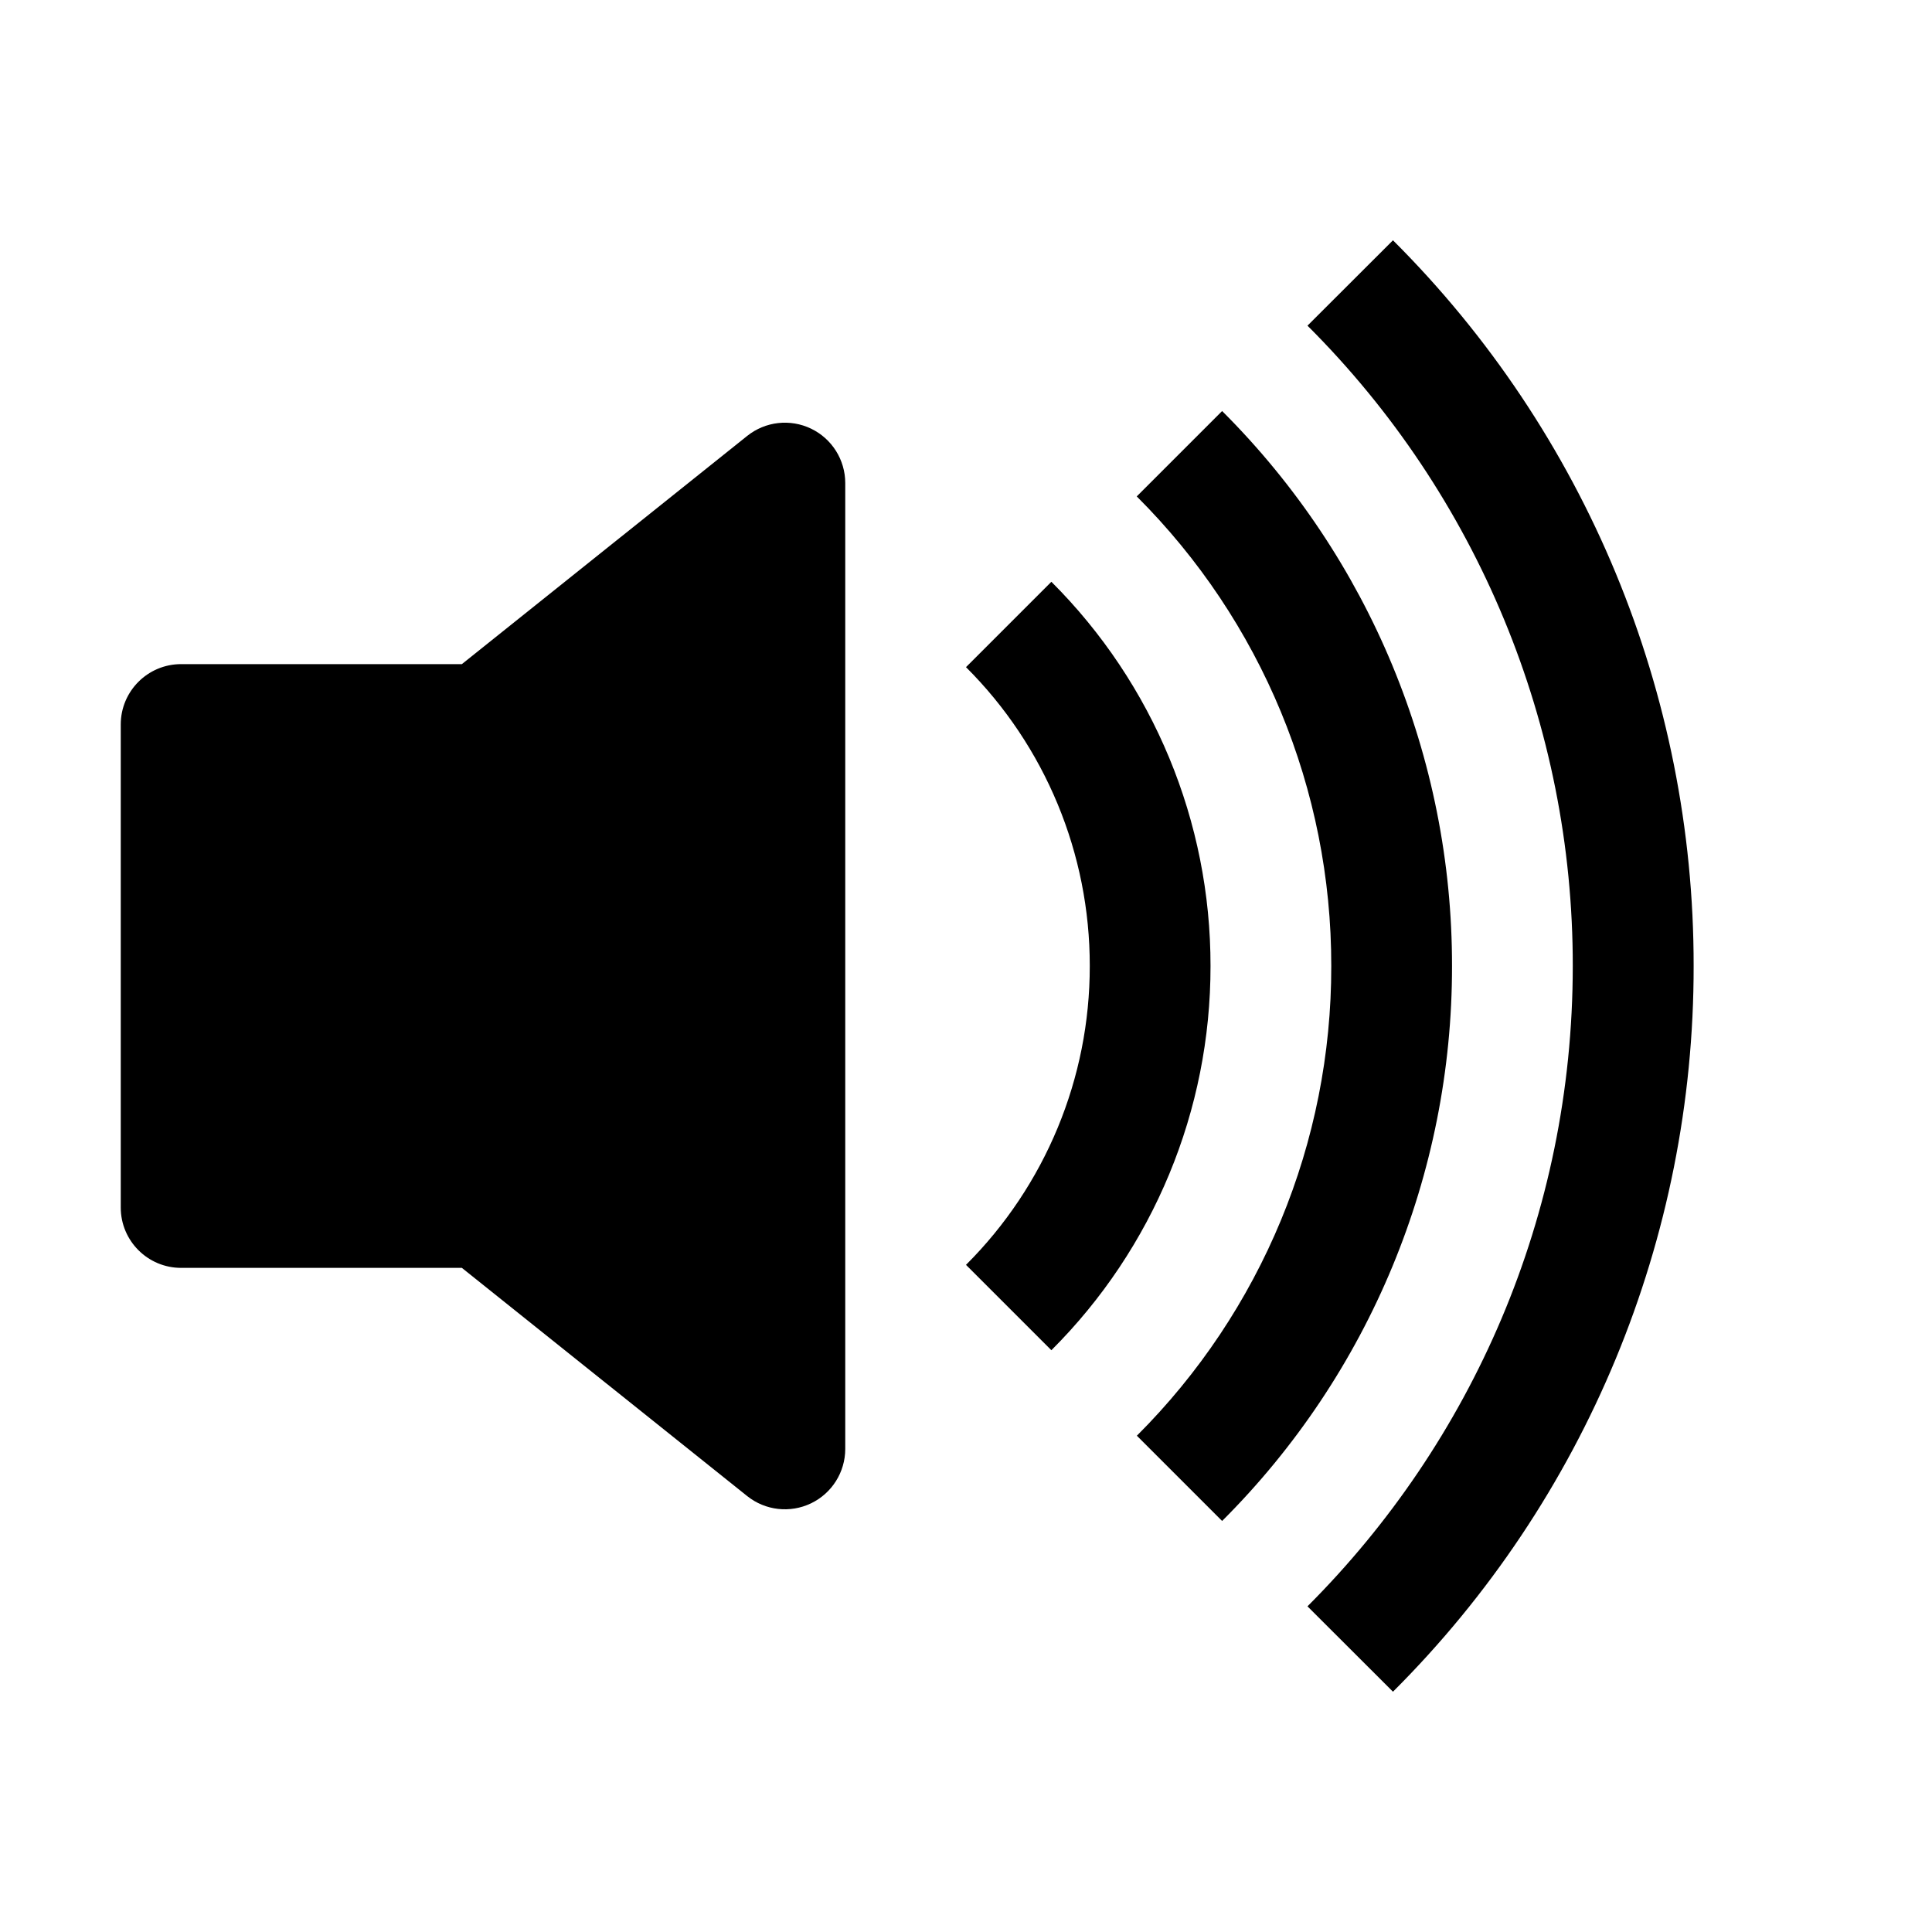
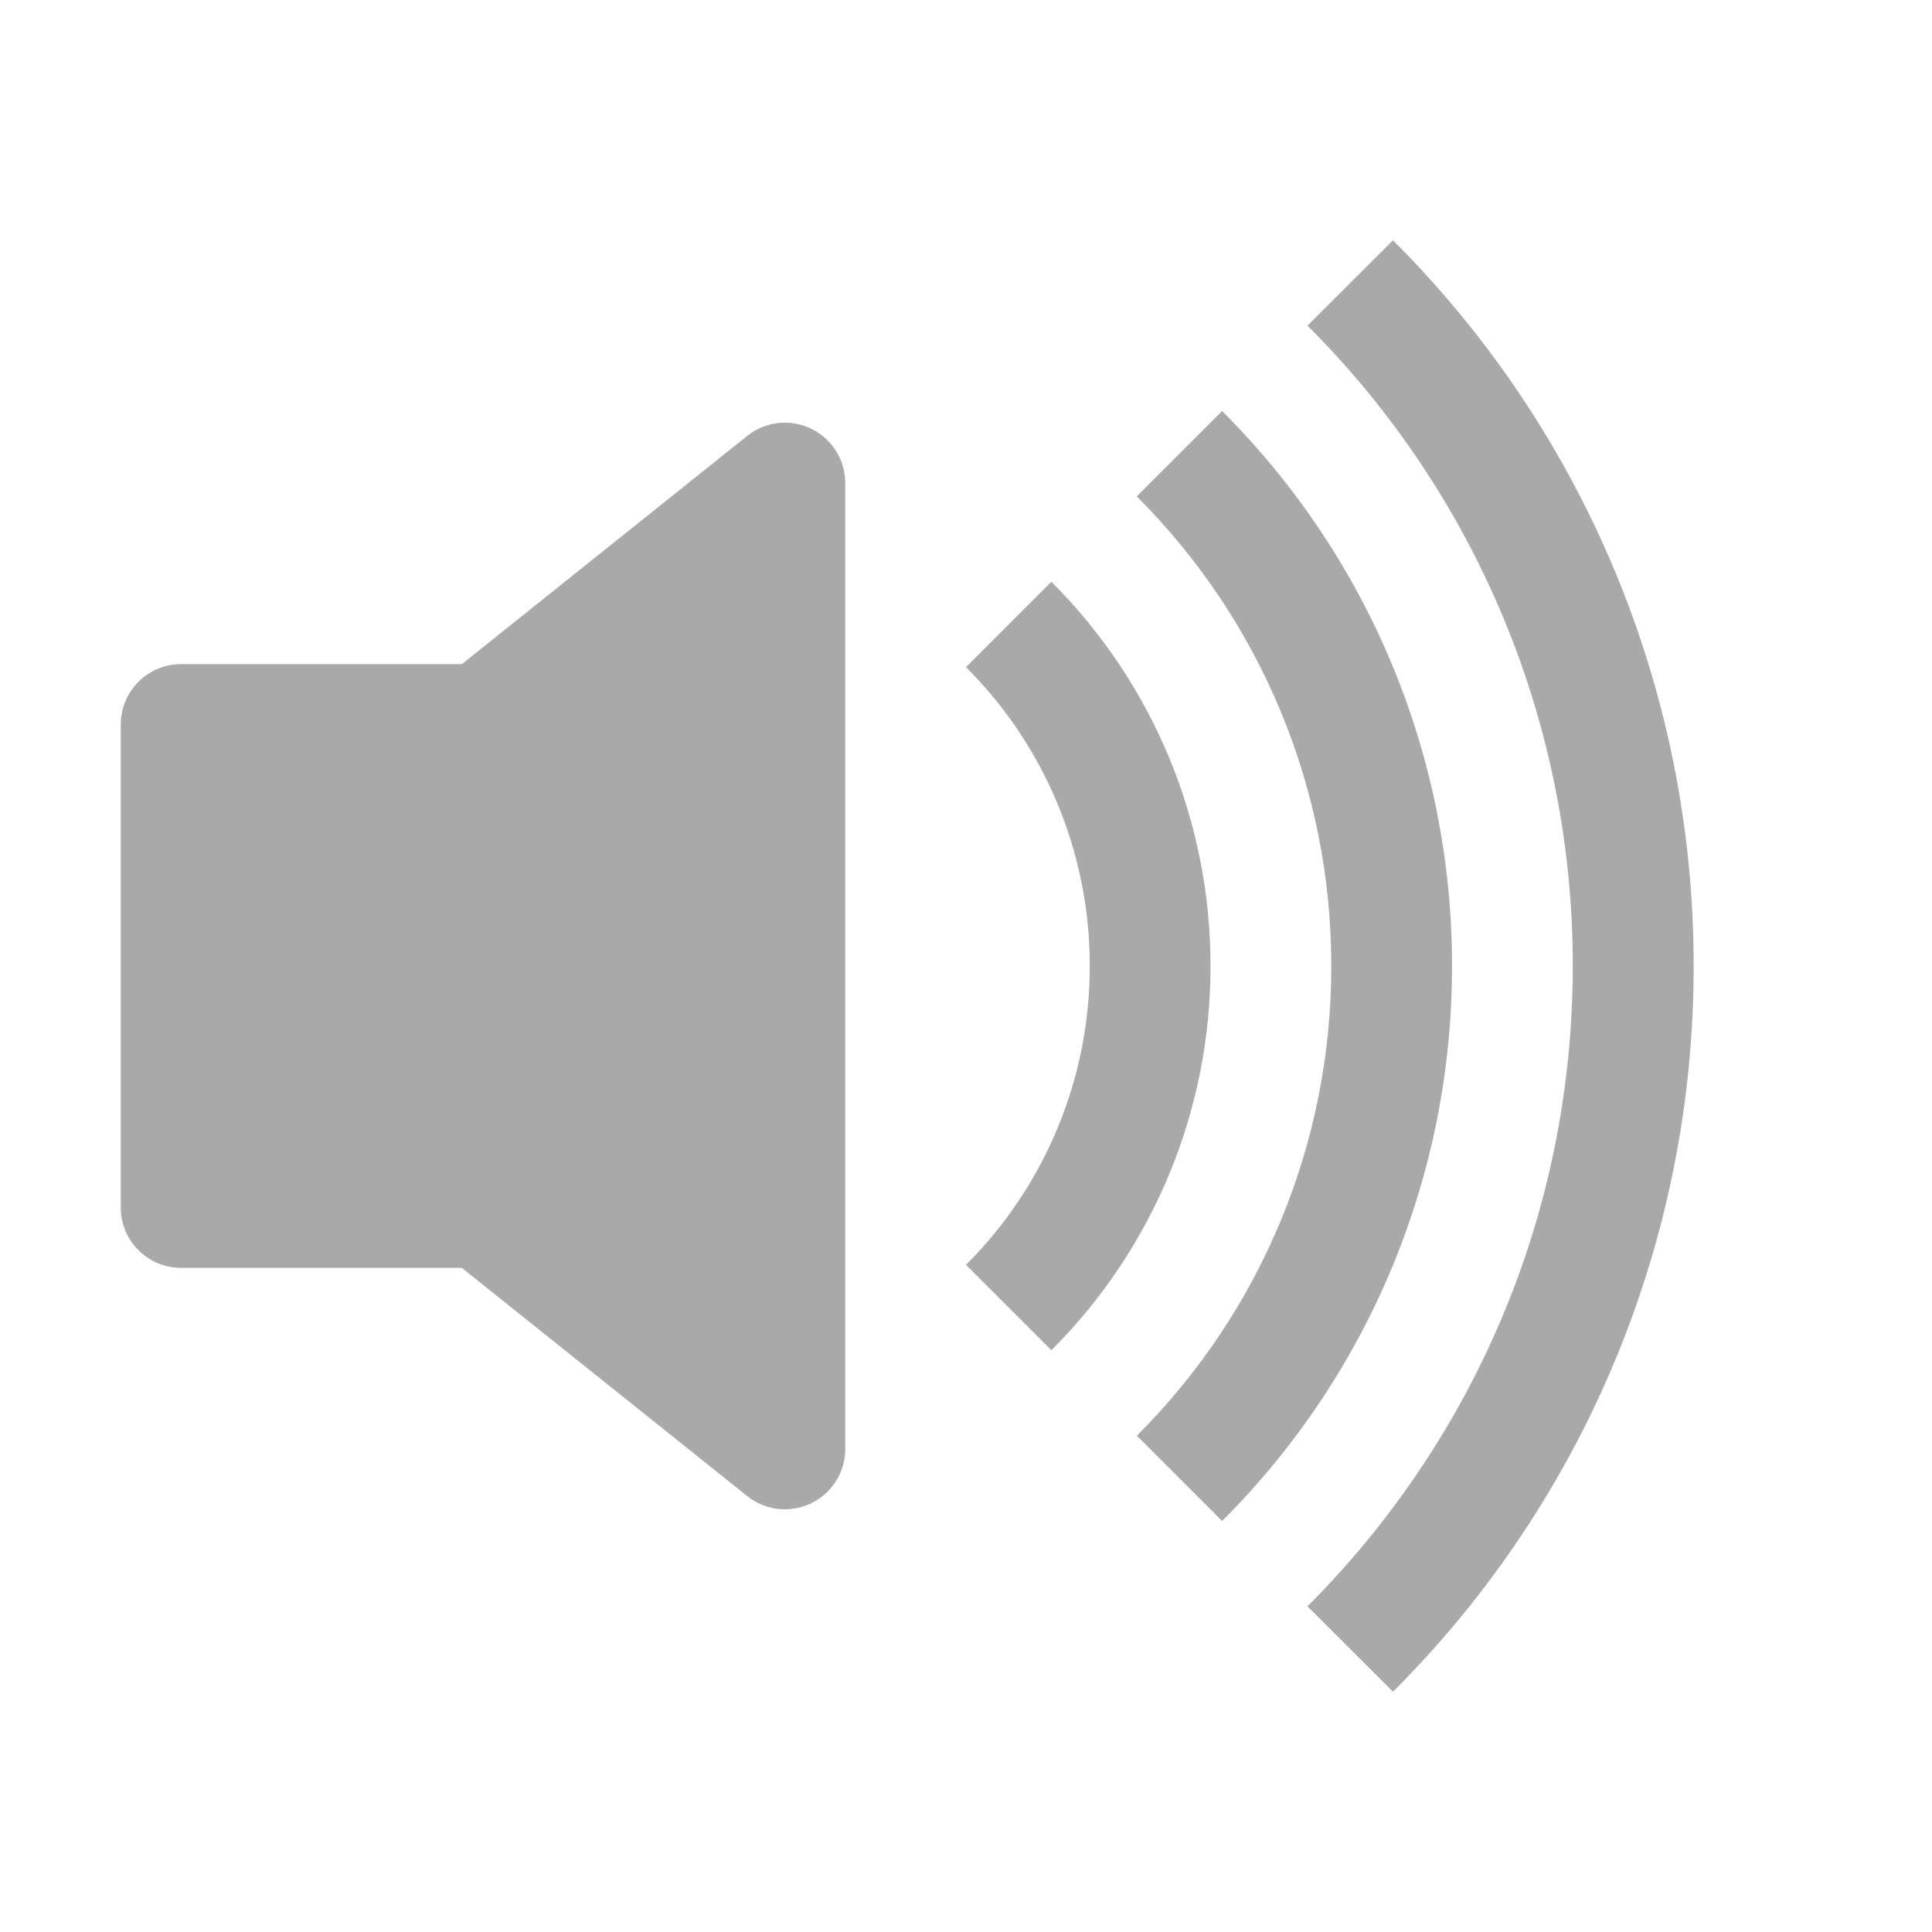
- <svg xmlns="http://www.w3.org/2000/svg" width="16" height="16" fill="currentColor" class="bi bi-volume-up-fill" viewBox="0 0 16 16">
+ <svg xmlns="http://www.w3.org/2000/svg" width="16" height="16" fill="#A9A9A9" class="bi bi-volume-up-fill" viewBox="0 0 16 16">
  <path d="M11.536 14.01A8.473 8.473 0 0 0 14.026 8a8.473 8.473 0 0 0-2.49-6.01l-.708.707A7.476 7.476 0 0 1 13.025 8c0 2.071-.84 3.946-2.197 5.303l.708.707z" />
  <path d="M10.121 12.596A6.48 6.48 0 0 0 12.025 8a6.48 6.48 0 0 0-1.904-4.596l-.707.707A5.483 5.483 0 0 1 11.025 8a5.483 5.483 0 0 1-1.61 3.89l.706.706z" />
  <path d="M8.707 11.182A4.486 4.486 0 0 0 10.025 8a4.486 4.486 0 0 0-1.318-3.182L8 5.525A3.489 3.489 0 0 1 9.025 8 3.49 3.49 0 0 1 8 10.475l.707.707zM6.717 3.55A.5.5 0 0 1 7 4v8a.5.5 0 0 1-.812.39L3.825 10.5H1.5A.5.5 0 0 1 1 10V6a.5.5 0 0 1 .5-.5h2.325l2.363-1.89a.5.5 0 0 1 .529-.06z" />
</svg>
